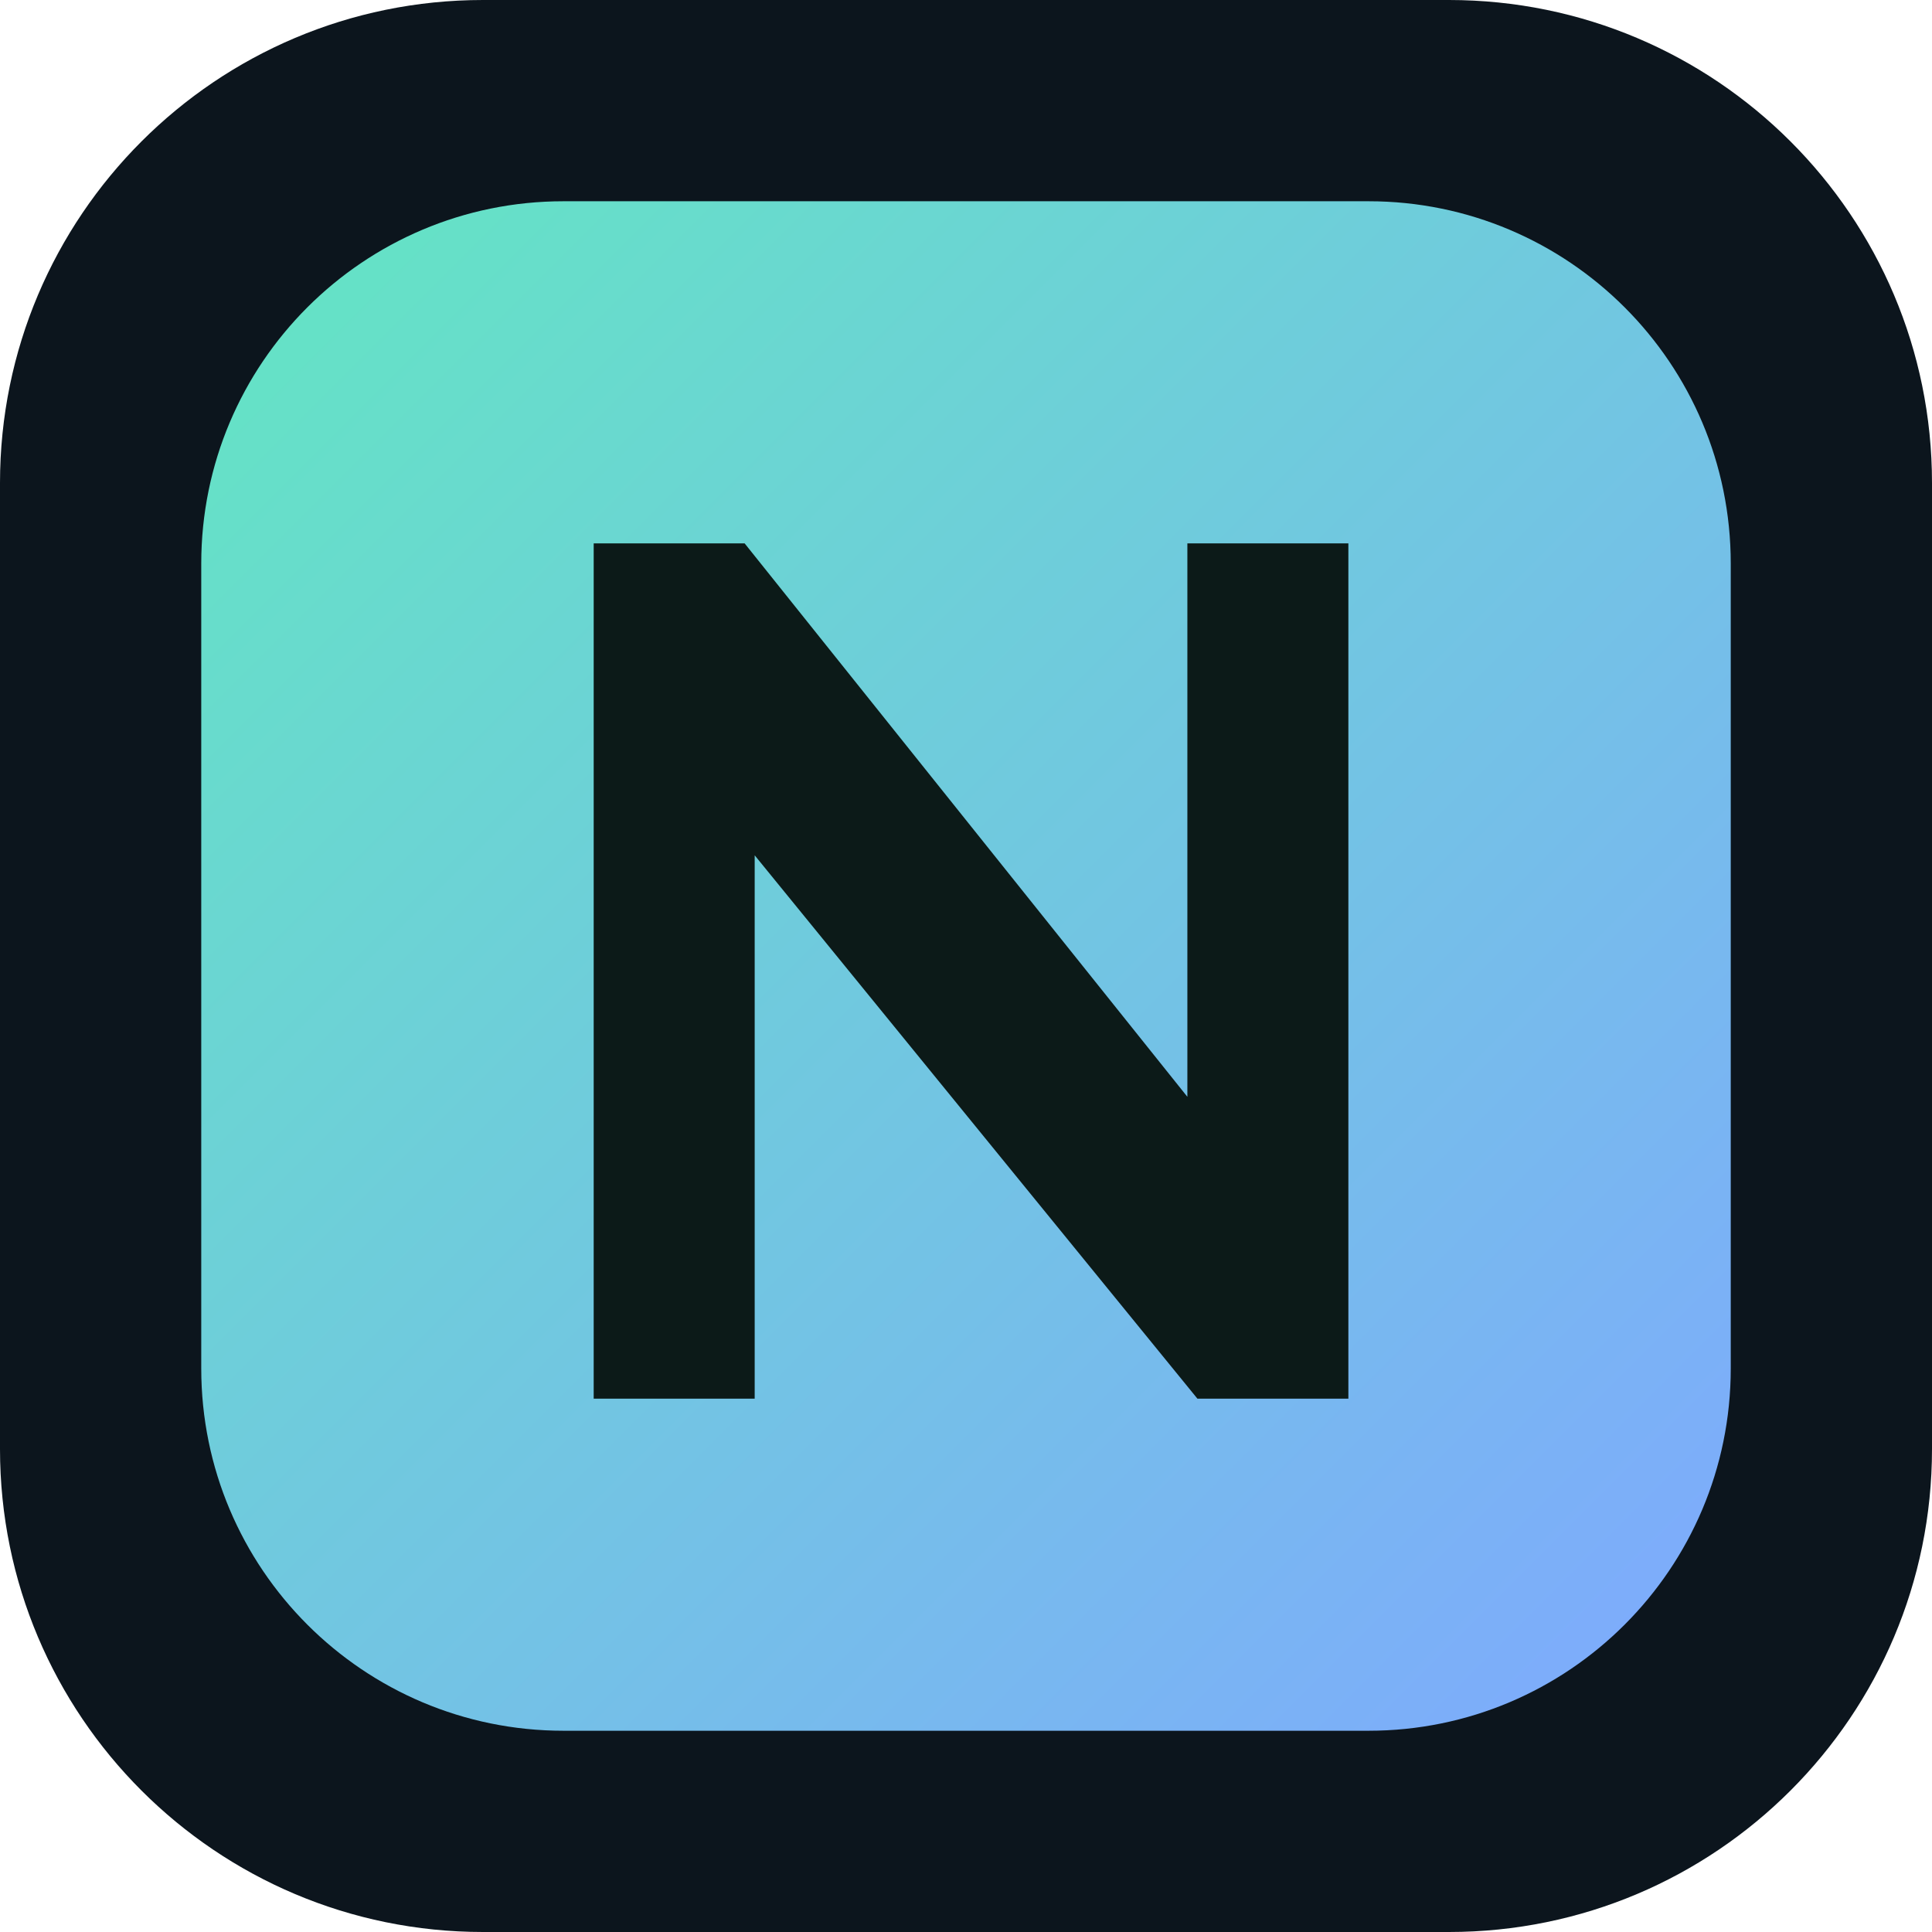
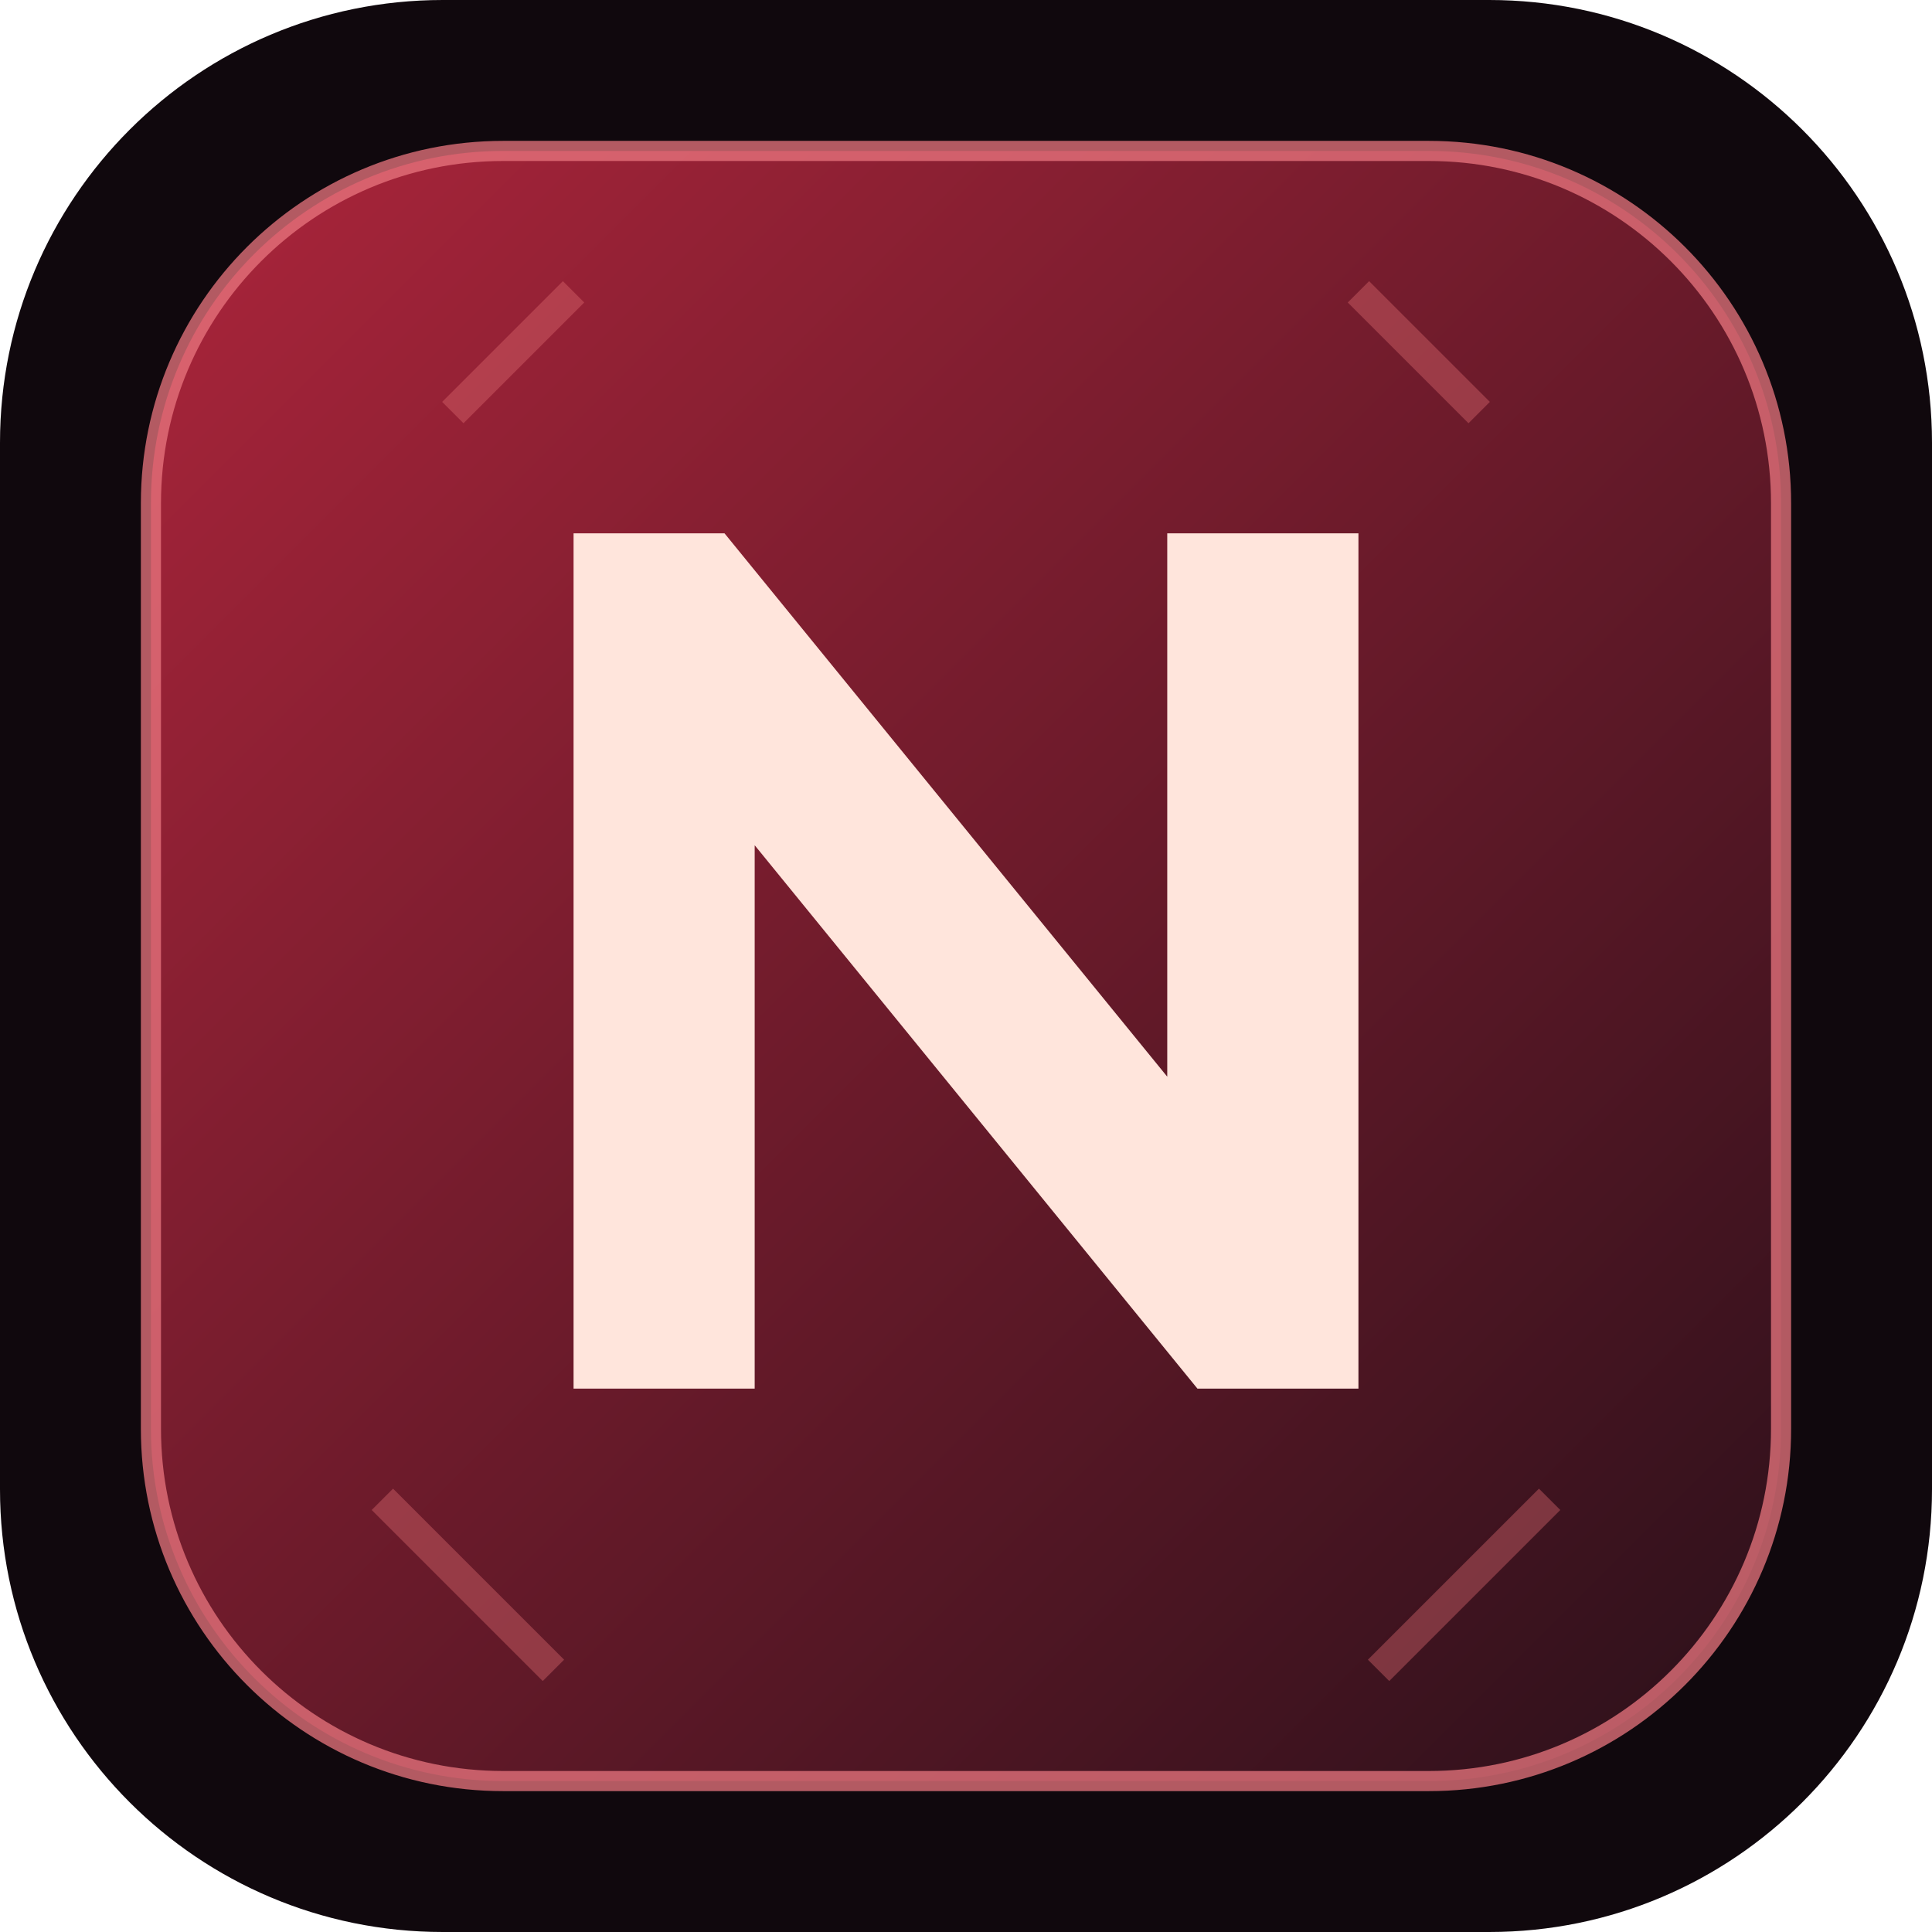
<svg xmlns="http://www.w3.org/2000/svg" width="192" height="192" viewBox="0 0 192 192">
  <defs>
-     <linearGradient id="a" x1="0" x2="1" y1="0" y2="1">
-       <stop stop-color="#63e6c2" />
-       <stop offset="1" stop-color="#7fa8ff" />
+     <linearGradient id="wine" x1="0" x2="1" y1="0" y2="1">
+       <stop stop-color="#ac253b" />
+       <stop offset="1" stop-color="#2a101a" />
    </linearGradient>
  </defs>
-   <rect width="192" height="192" rx="48" fill="#0c151d" />
-   <rect x="20" y="20" width="152" height="152" rx="36" fill="url(#a)" />
-   <path d="M59 139V54h15l44 55V54h16v85h-15L75 85v54Z" fill="#0c1a18" />
+   <rect width="192" height="192" rx="44" fill="#10080d" />
+   <rect x="15" y="15" width="162" height="162" rx="35" fill="url(#wine)" stroke="#e9767f" stroke-opacity=".75" stroke-width="2" />
+   <path d="M57 138V53h15l44 54V53h19v85h-16L75 84v54Z" fill="#ffe5dc" />
+   <path d="M38 149l17 17m99-17l-17 17M45 41l12-12m90 12l-12-12" stroke="#df6b70" stroke-width="3" opacity=".4" />
</svg>
